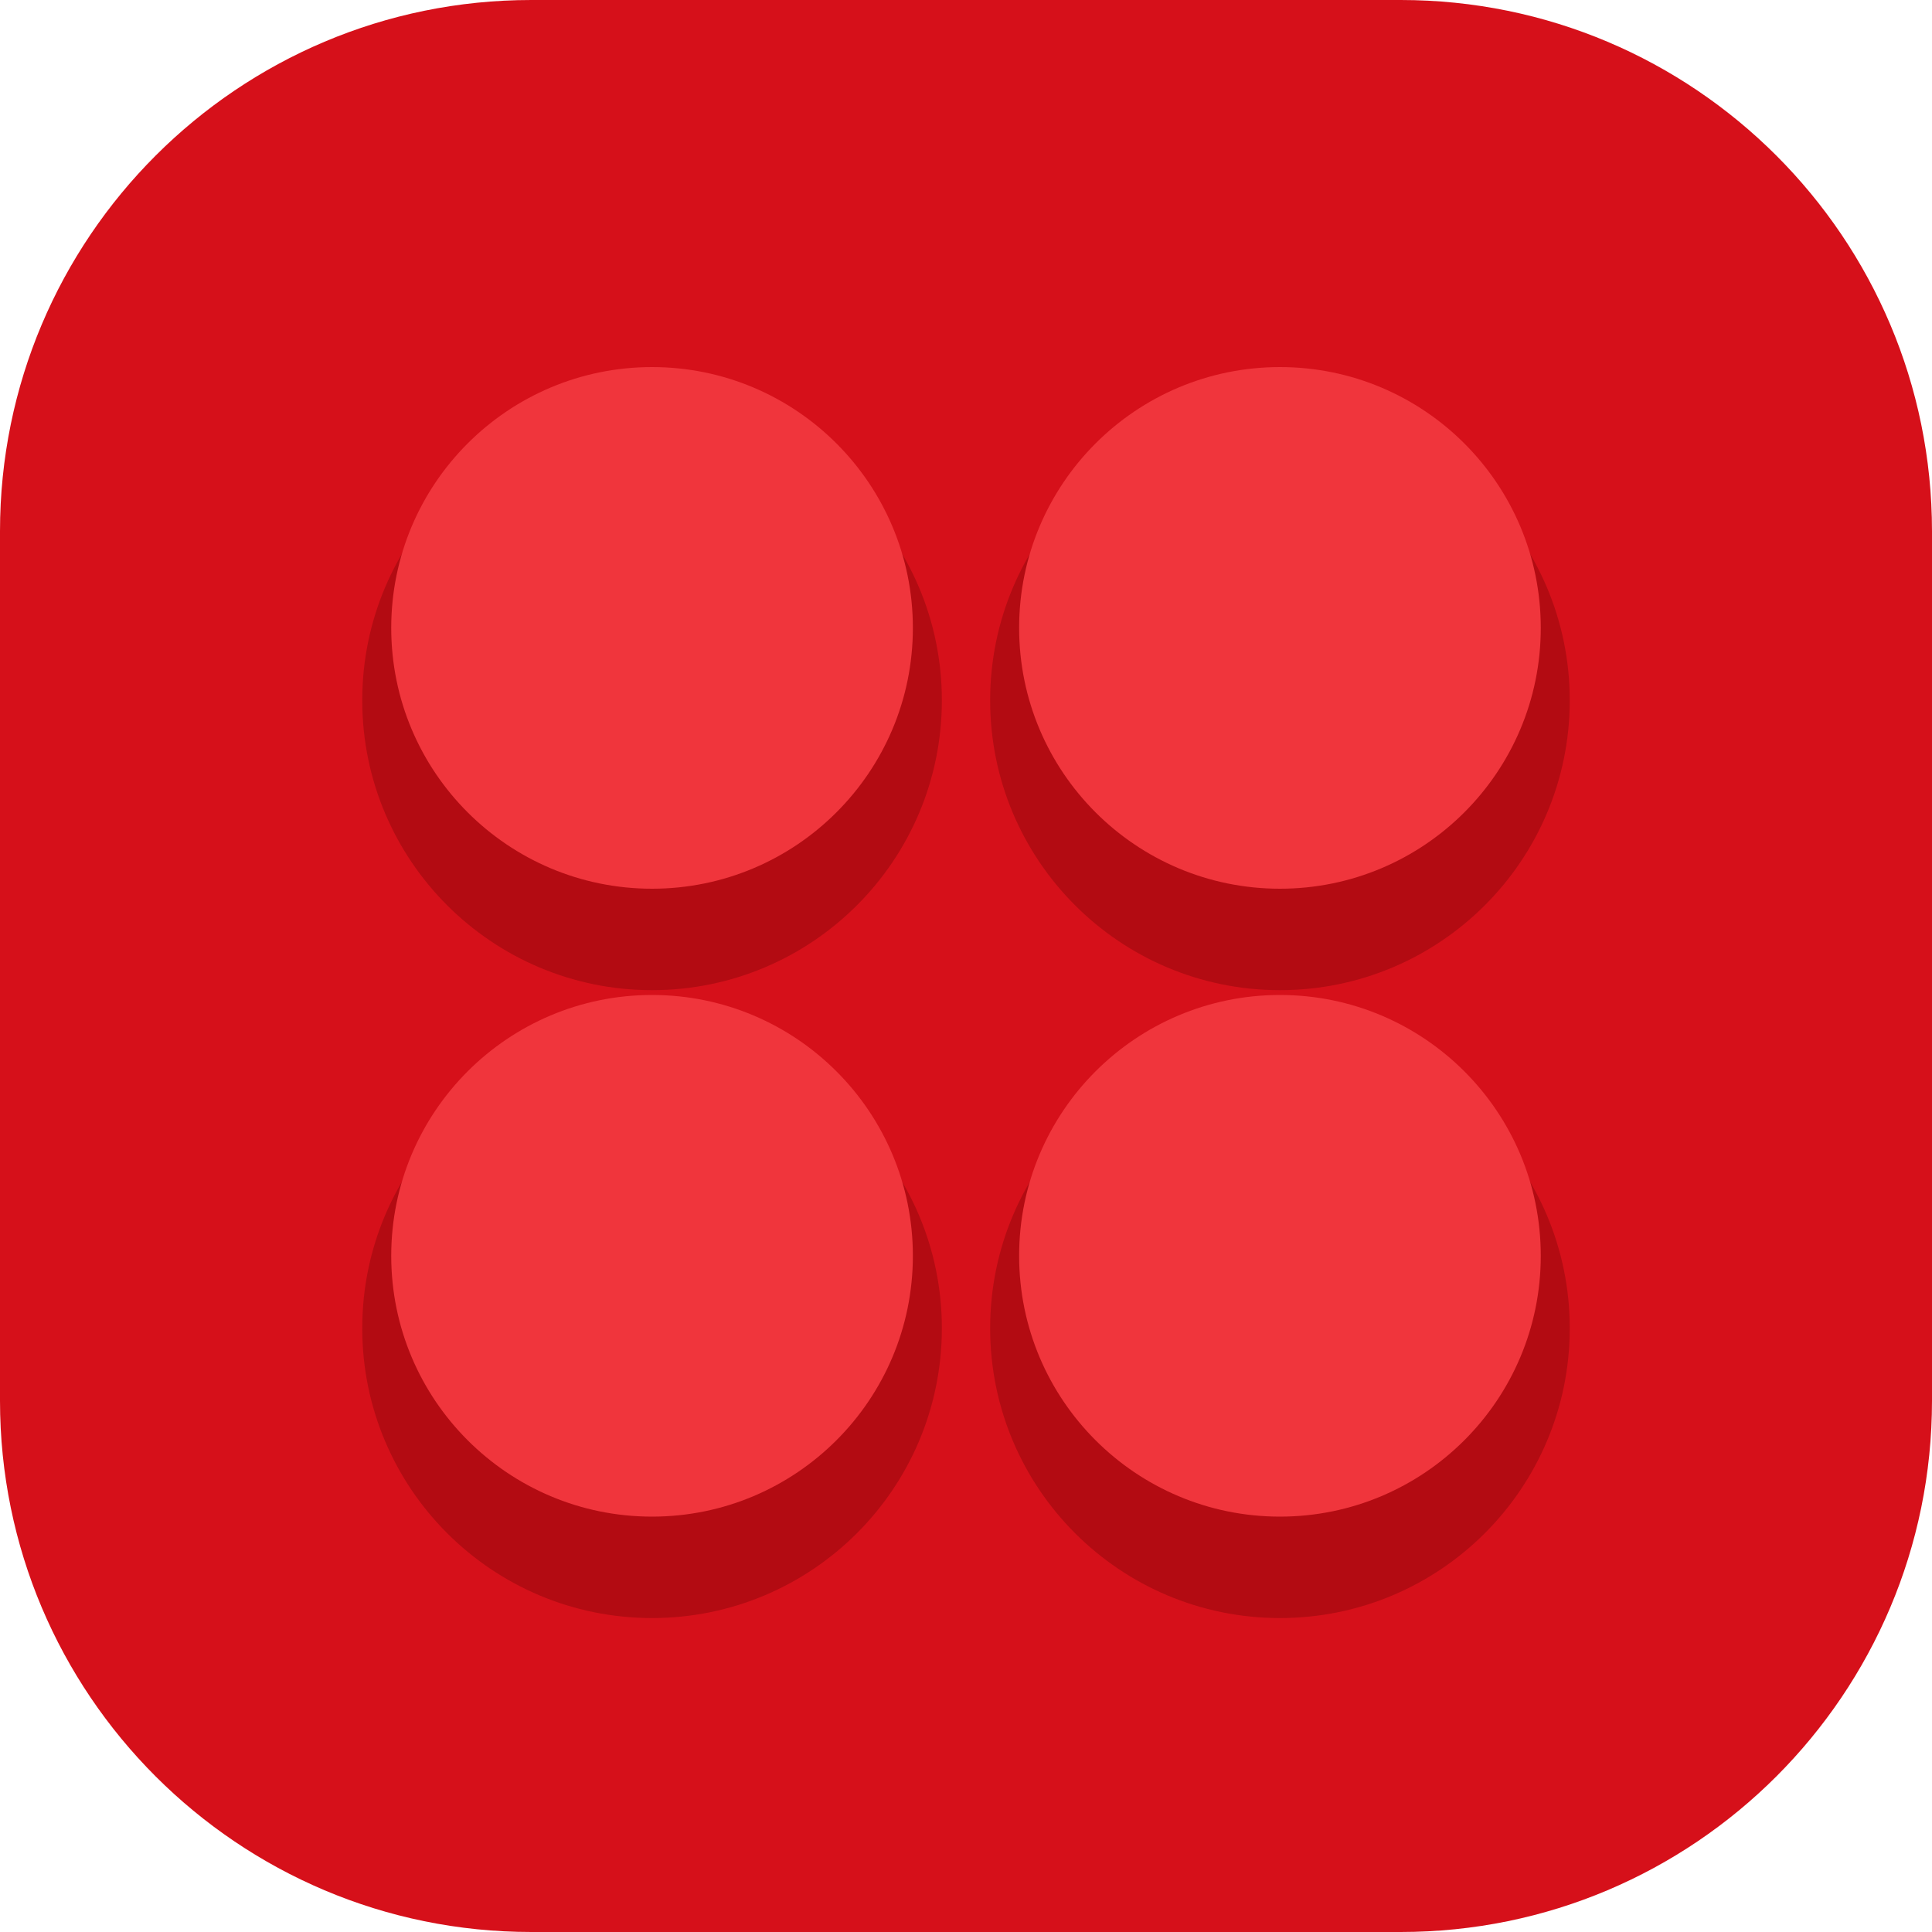
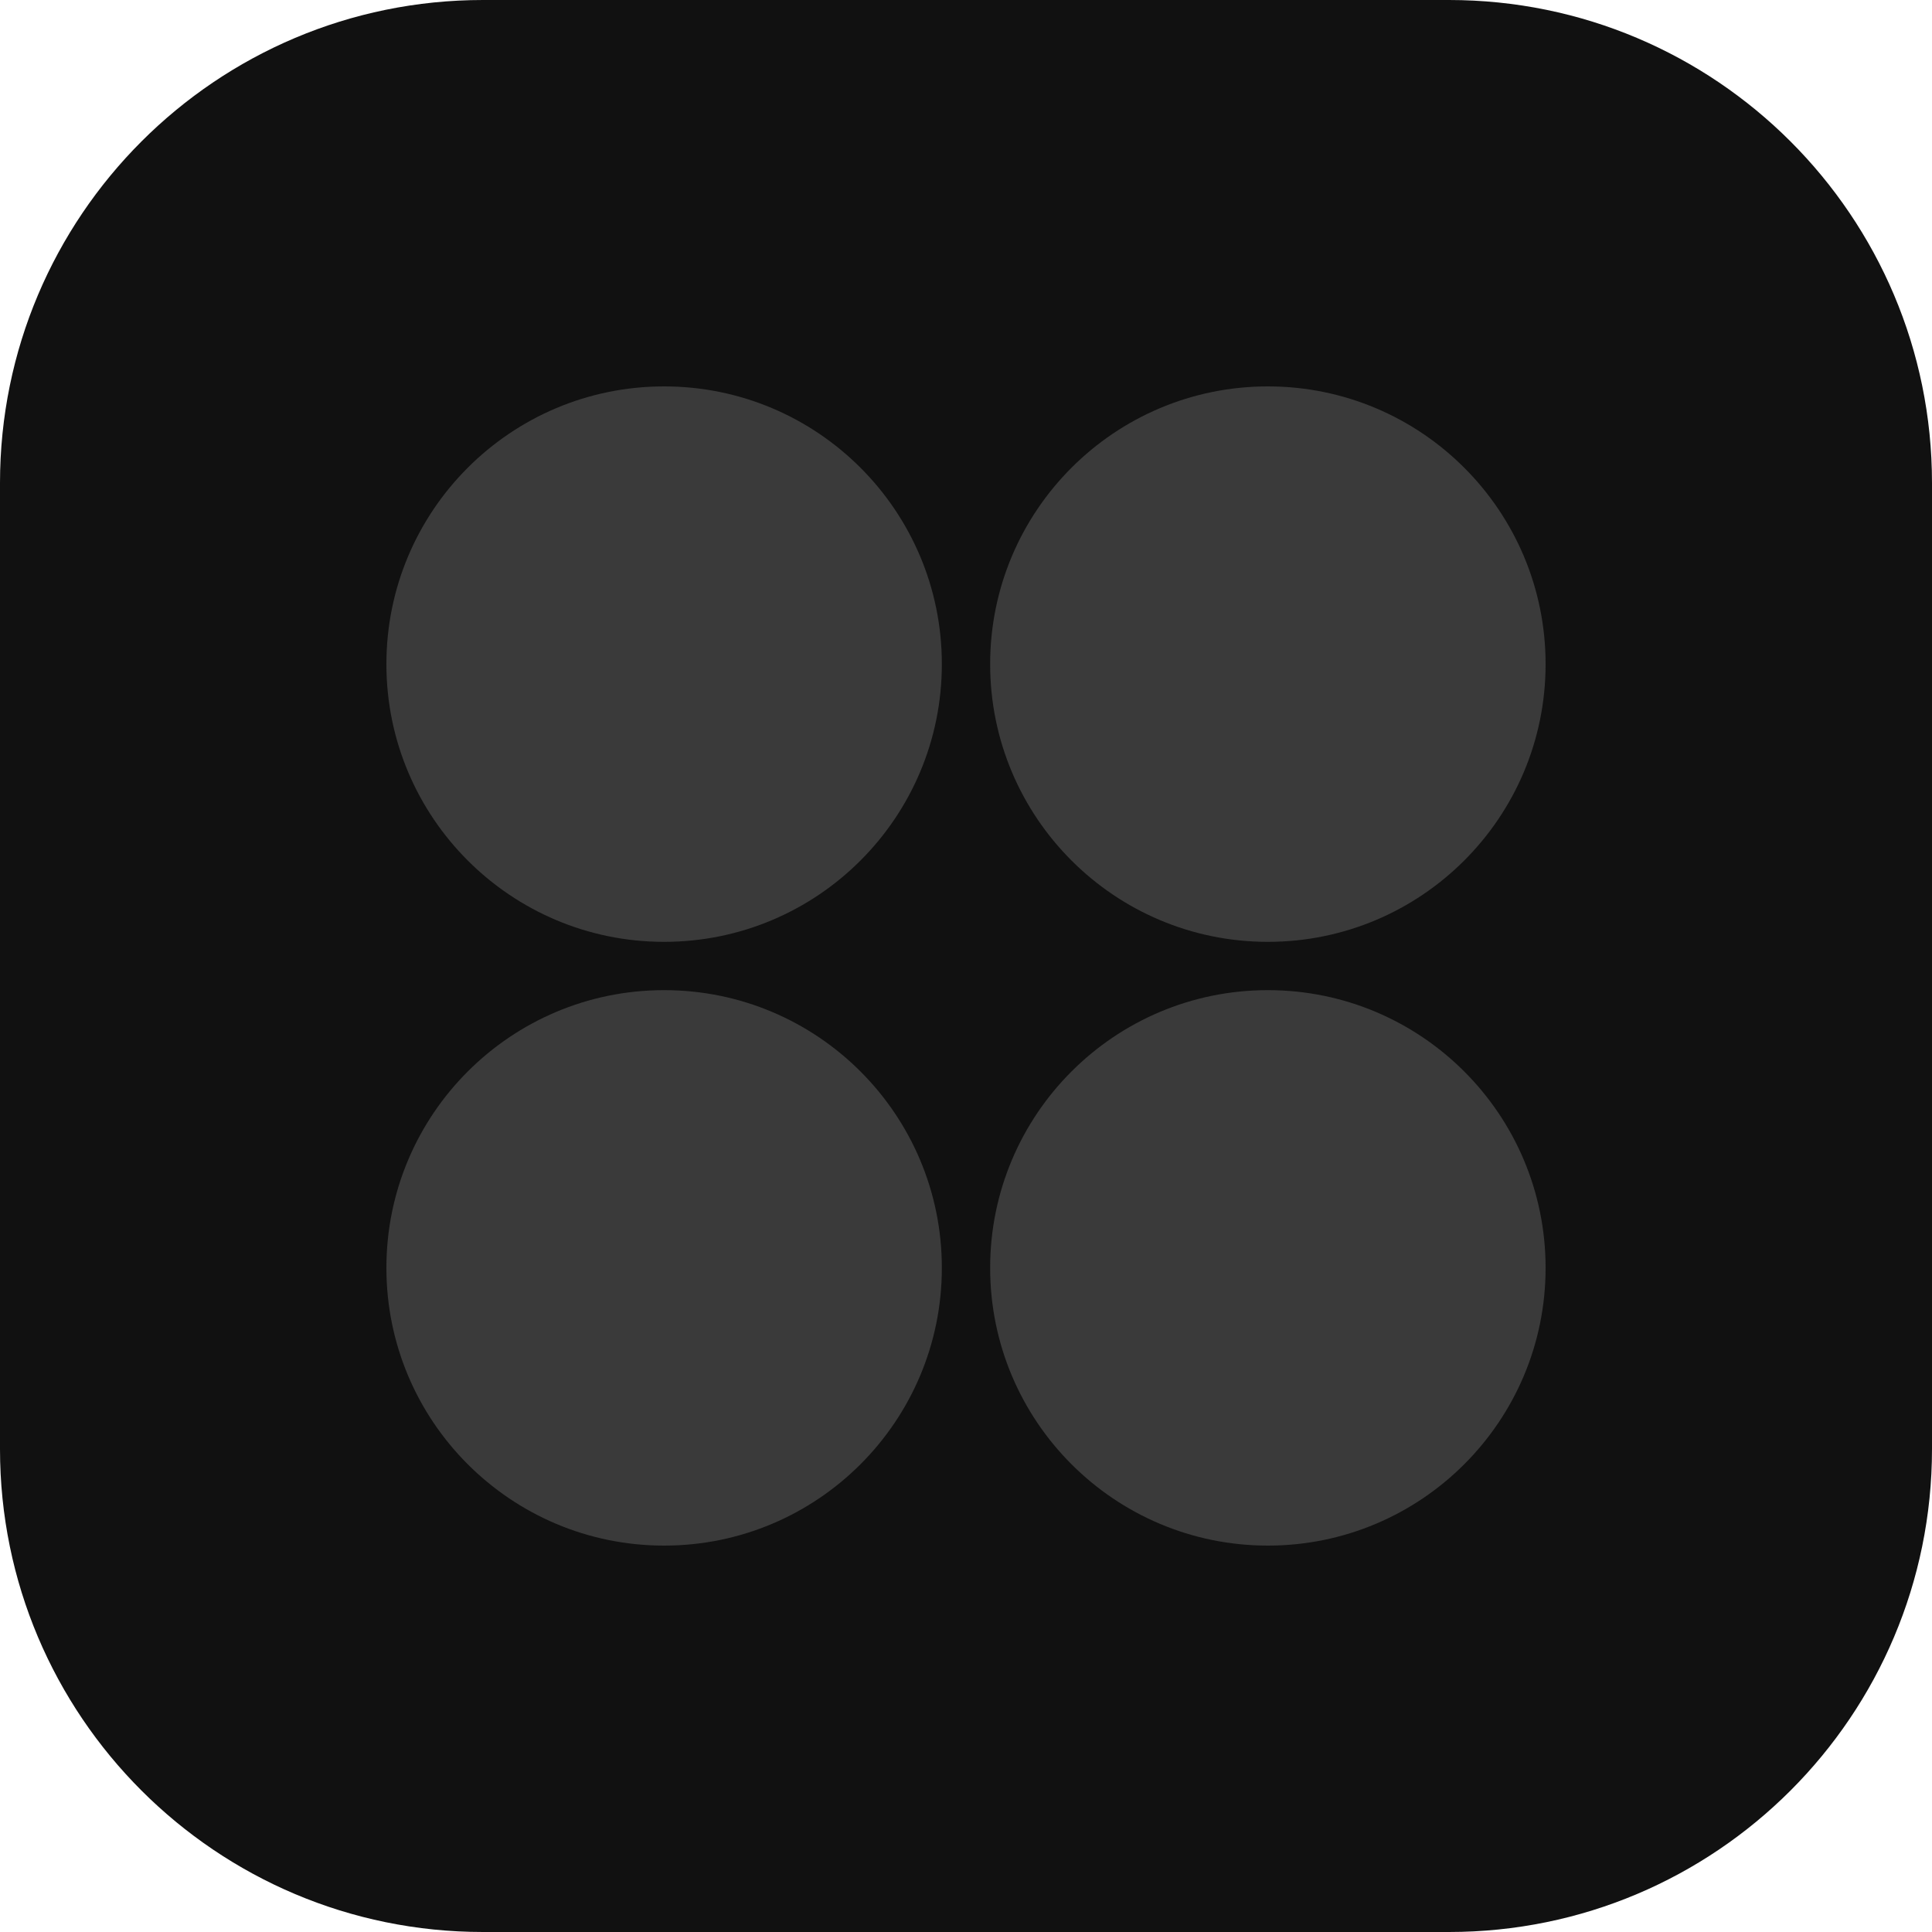
- <svg xmlns="http://www.w3.org/2000/svg" viewBox="0 0 40 40">
-   <rect width="40" height="40" rx="11" fill="#d6101a" />
-   <g fill="#b30b12">
-     <circle cx="13.5" cy="14.5" r="6" />
-     <circle cx="26.5" cy="14.5" r="6" />
-     <circle cx="13.5" cy="27.5" r="6" />
-     <circle cx="26.5" cy="27.5" r="6" />
-   </g>
-   <g fill="#f0353c">
-     <circle cx="13.5" cy="13" r="5.4" />
-     <circle cx="26.5" cy="13" r="5.4" />
-     <circle cx="13.5" cy="26" r="5.4" />
-     <circle cx="26.5" cy="26" r="5.4" />
+ <svg xmlns="http://www.w3.org/2000/svg" viewBox="0 0 32 32">
+   <rect width="32" height="32" rx="8" fill="#111111" />
+   <g fill="#3a3a3a">
+     <circle cx="11" cy="11" r="4.6" />
+     <circle cx="21" cy="11" r="4.6" />
+     <circle cx="11" cy="21" r="4.6" />
+     <circle cx="21" cy="21" r="4.6" />
  </g>
</svg>
